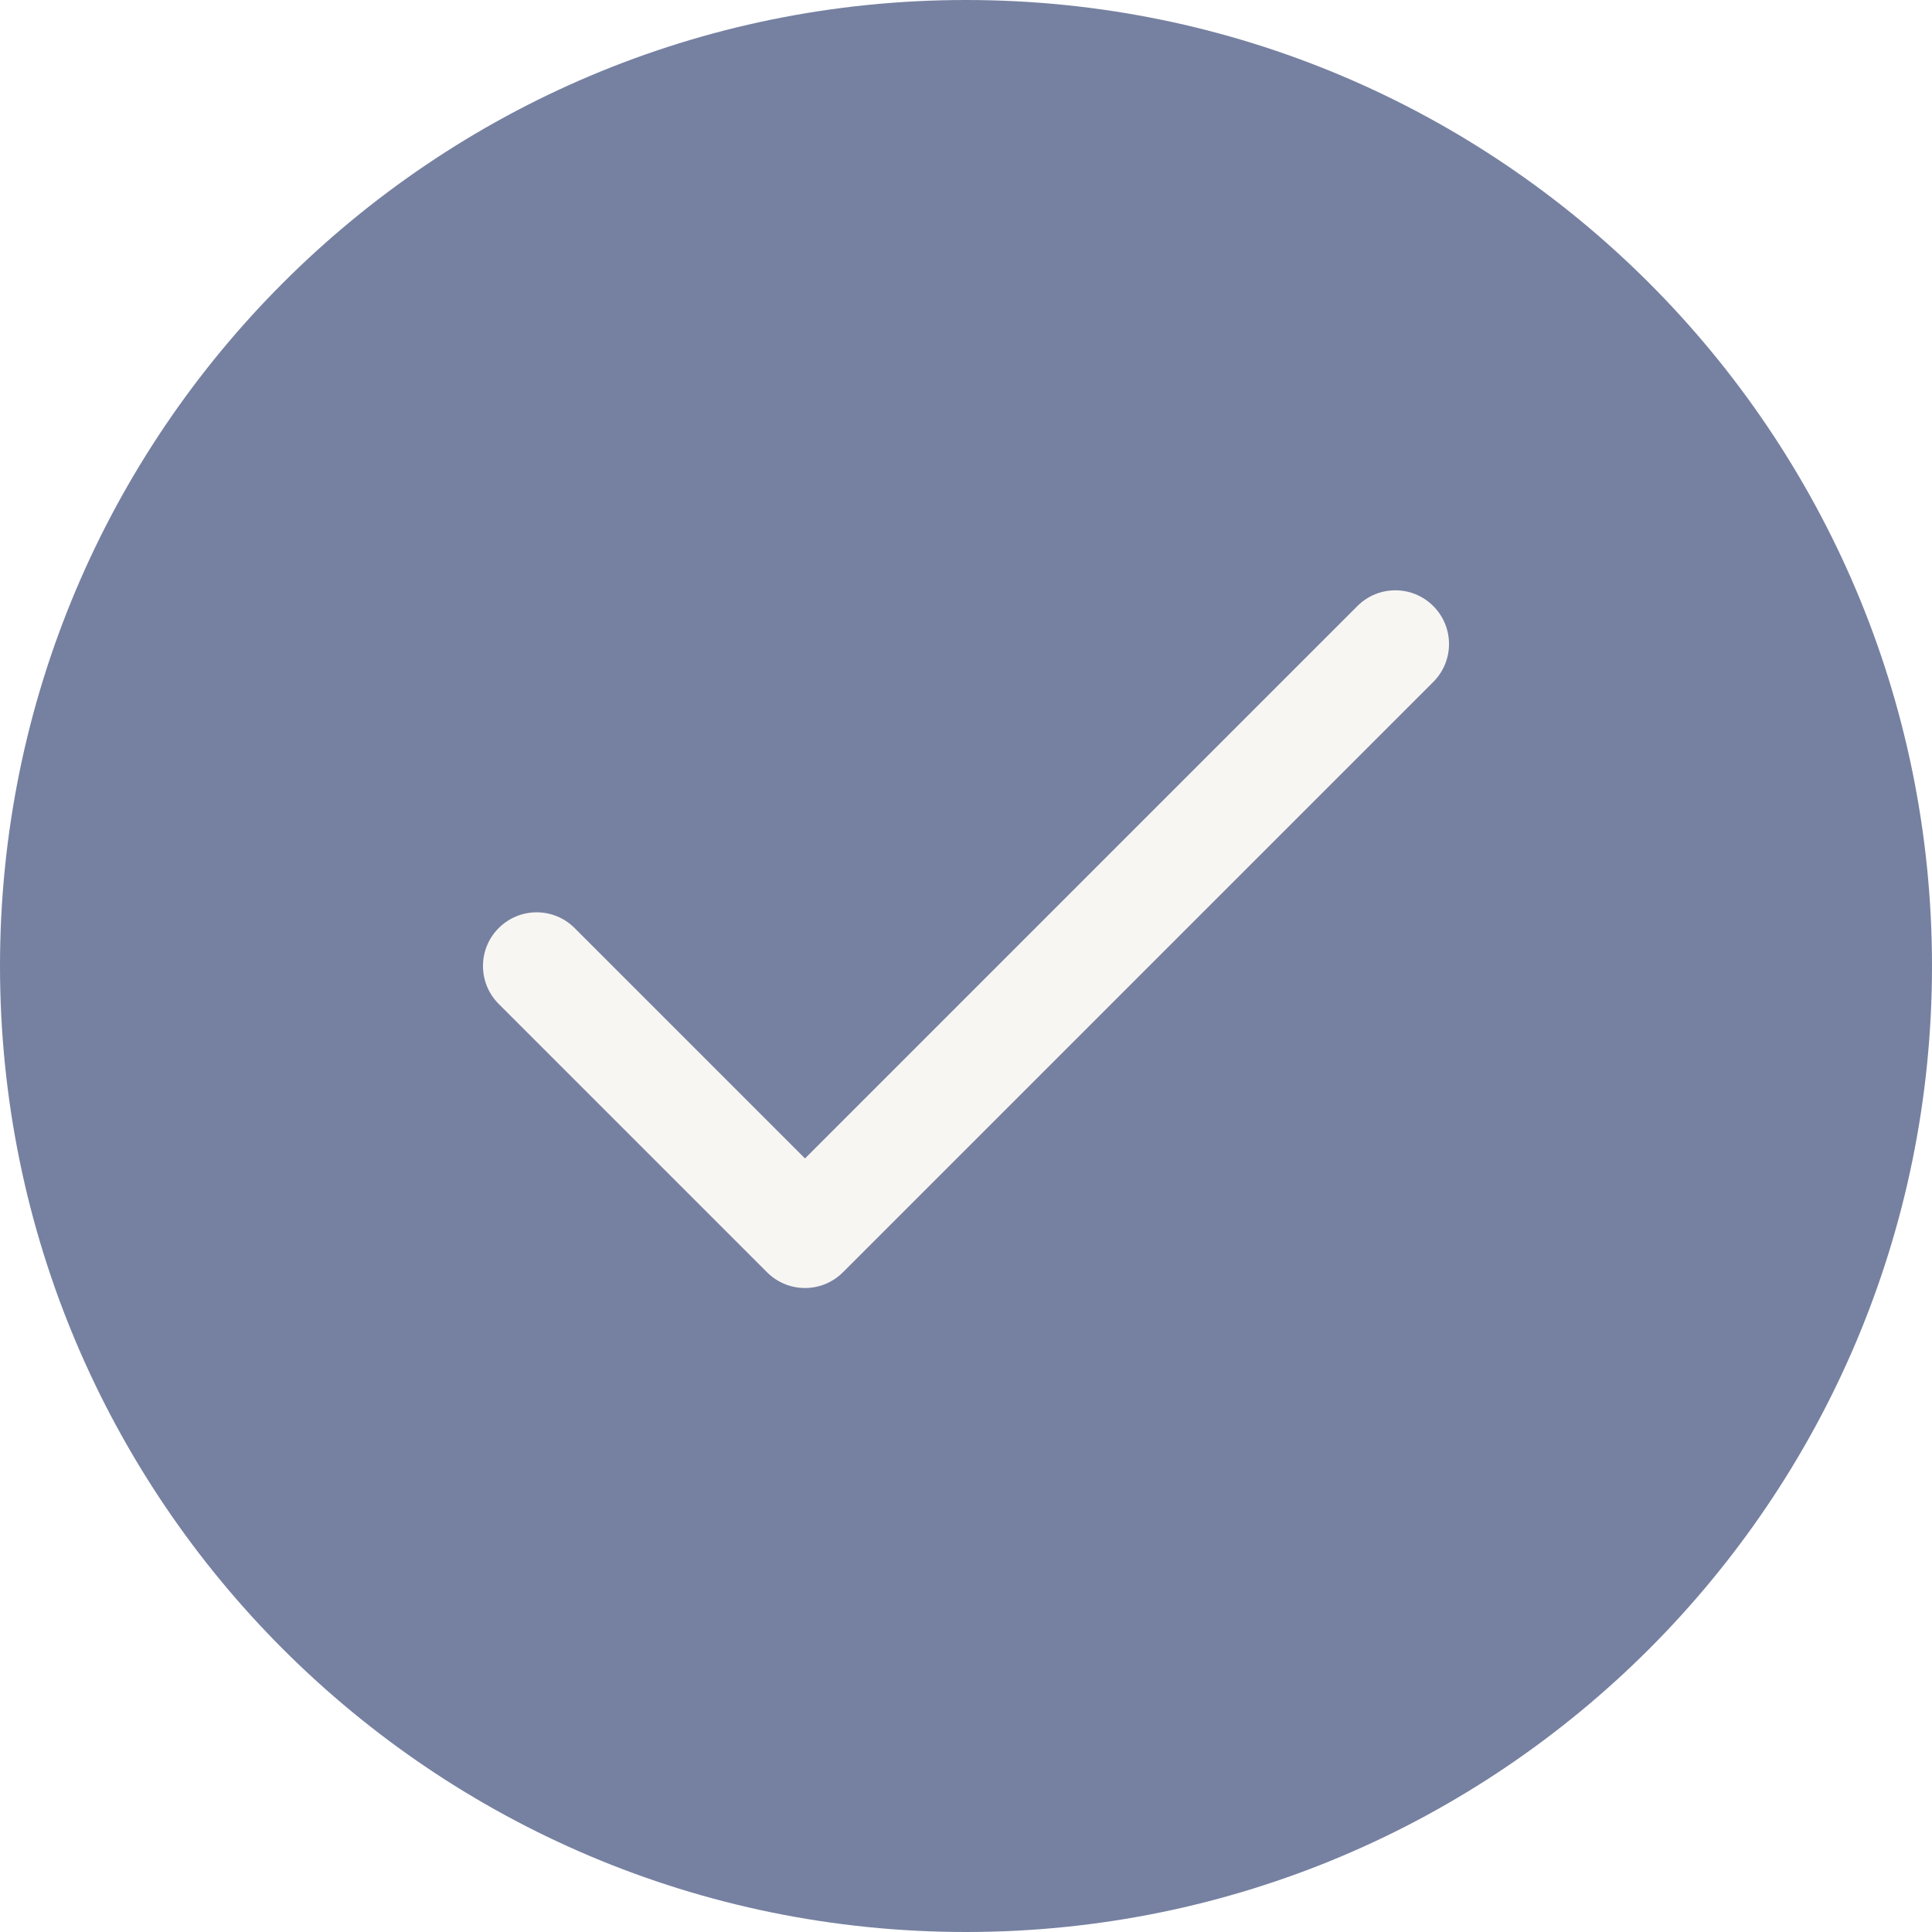
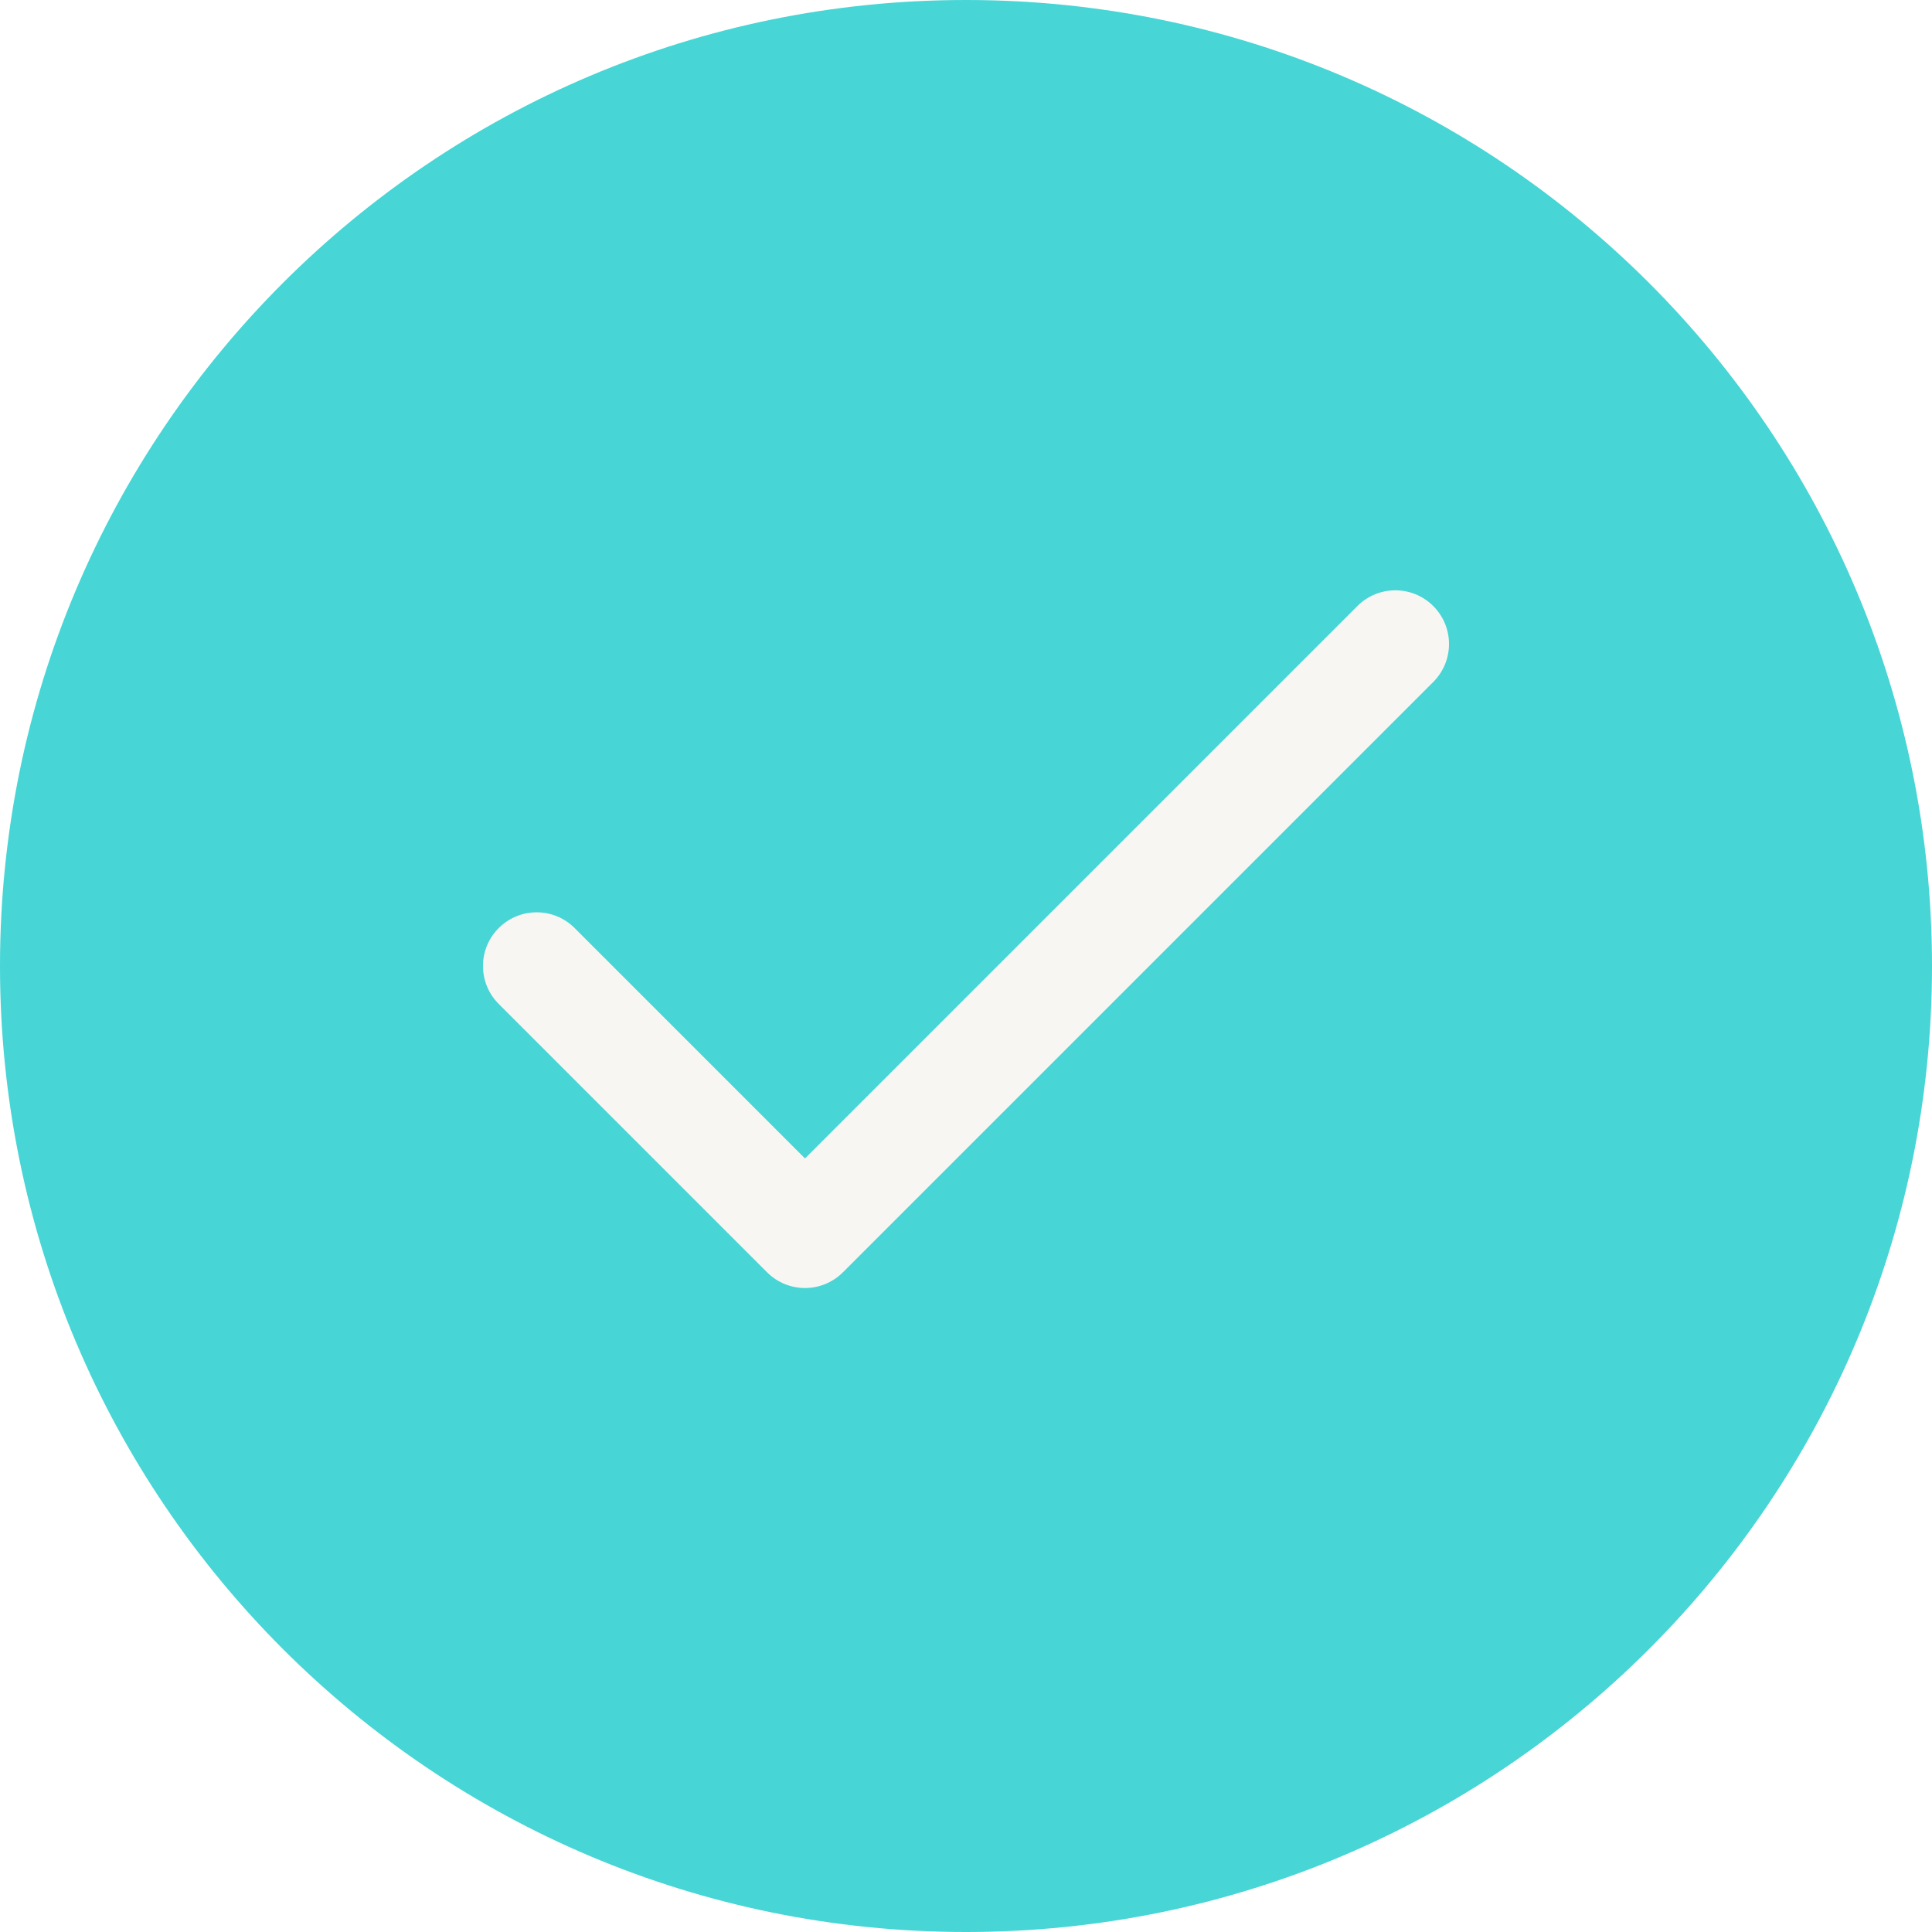
<svg xmlns="http://www.w3.org/2000/svg" width="36" height="36" viewBox="0 0 36 36" fill="none">
-   <circle cx="18" cy="18" r="18" fill="#7681A1" />
+   <path d="M18 36C27.941 36 36 27.941 36 18C36 8.059 27.941 0 18 0C8.059 0 0 8.059 0 18C0 27.941 8.059 36 18 36Z" fill="#47D5D5" />
  <path fill-rule="evenodd" clip-rule="evenodd" d="M26.707 11.293C27.098 11.683 27.098 12.317 26.707 12.707L15.707 23.707C15.317 24.098 14.683 24.098 14.293 23.707L9.293 18.707C8.902 18.317 8.902 17.683 9.293 17.293C9.683 16.902 10.317 16.902 10.707 17.293L15 21.586L25.293 11.293C25.683 10.902 26.317 10.902 26.707 11.293Z" fill="#F8F6F3" />
</svg>
